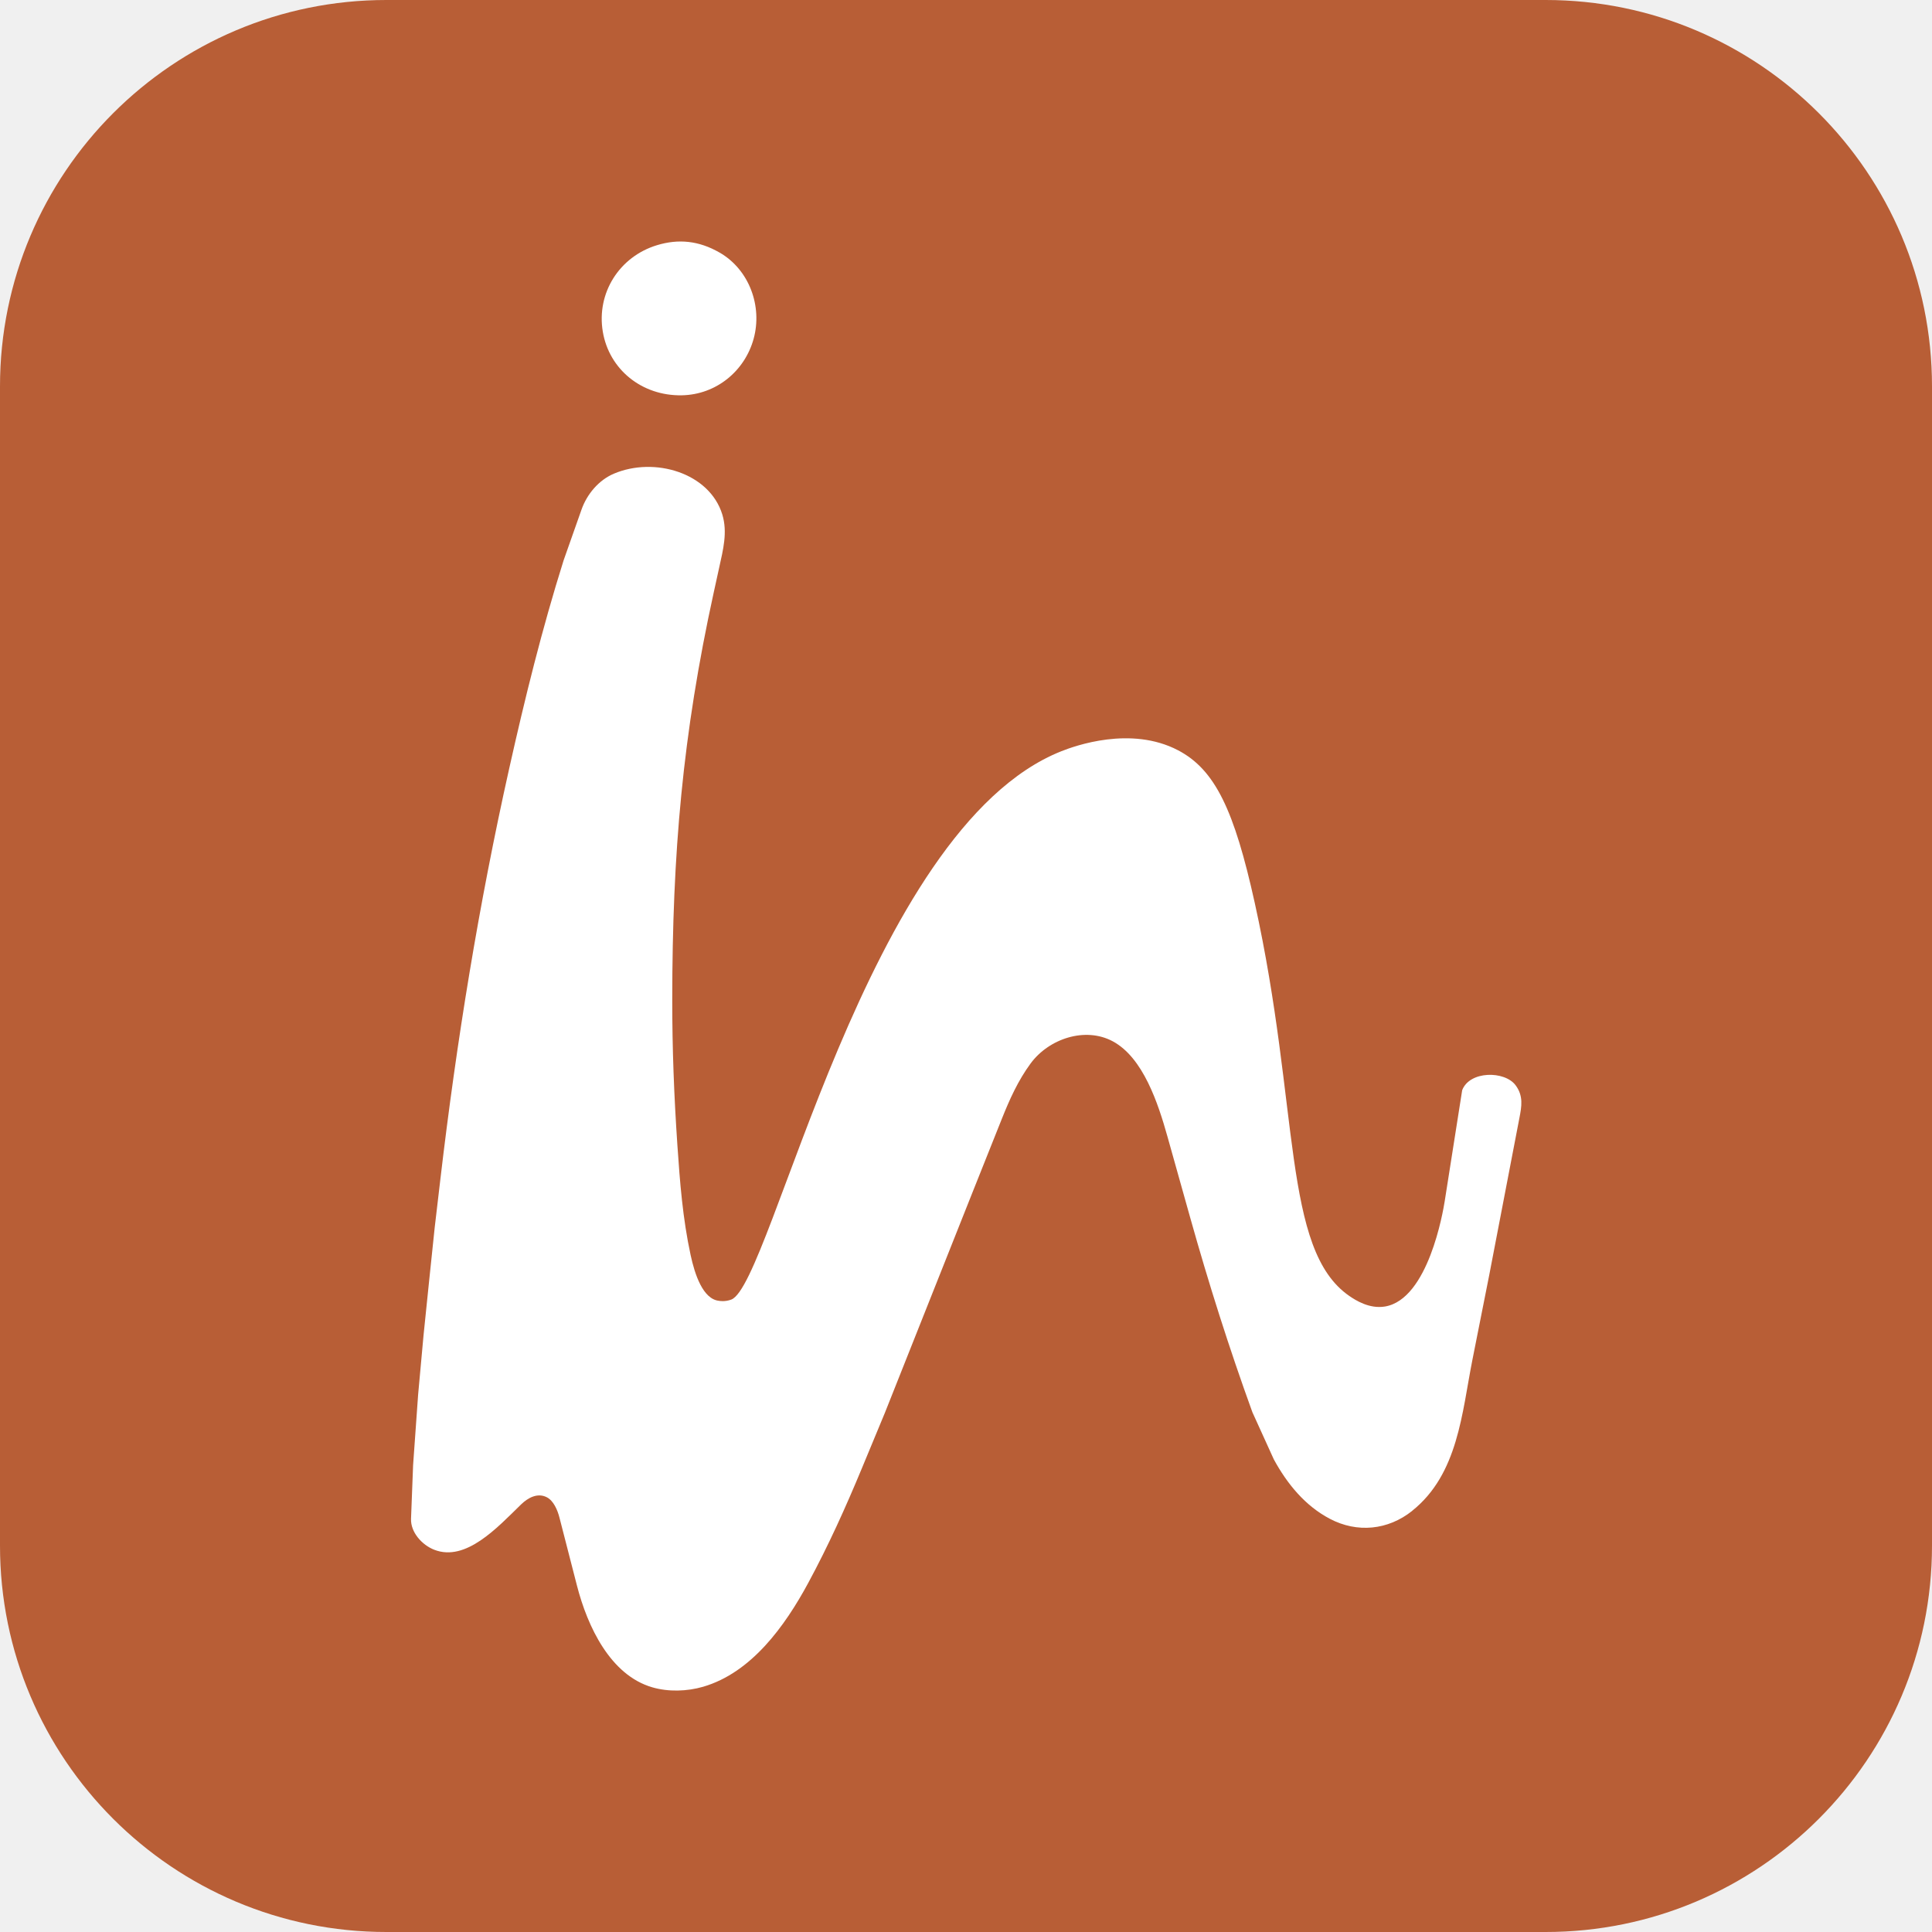
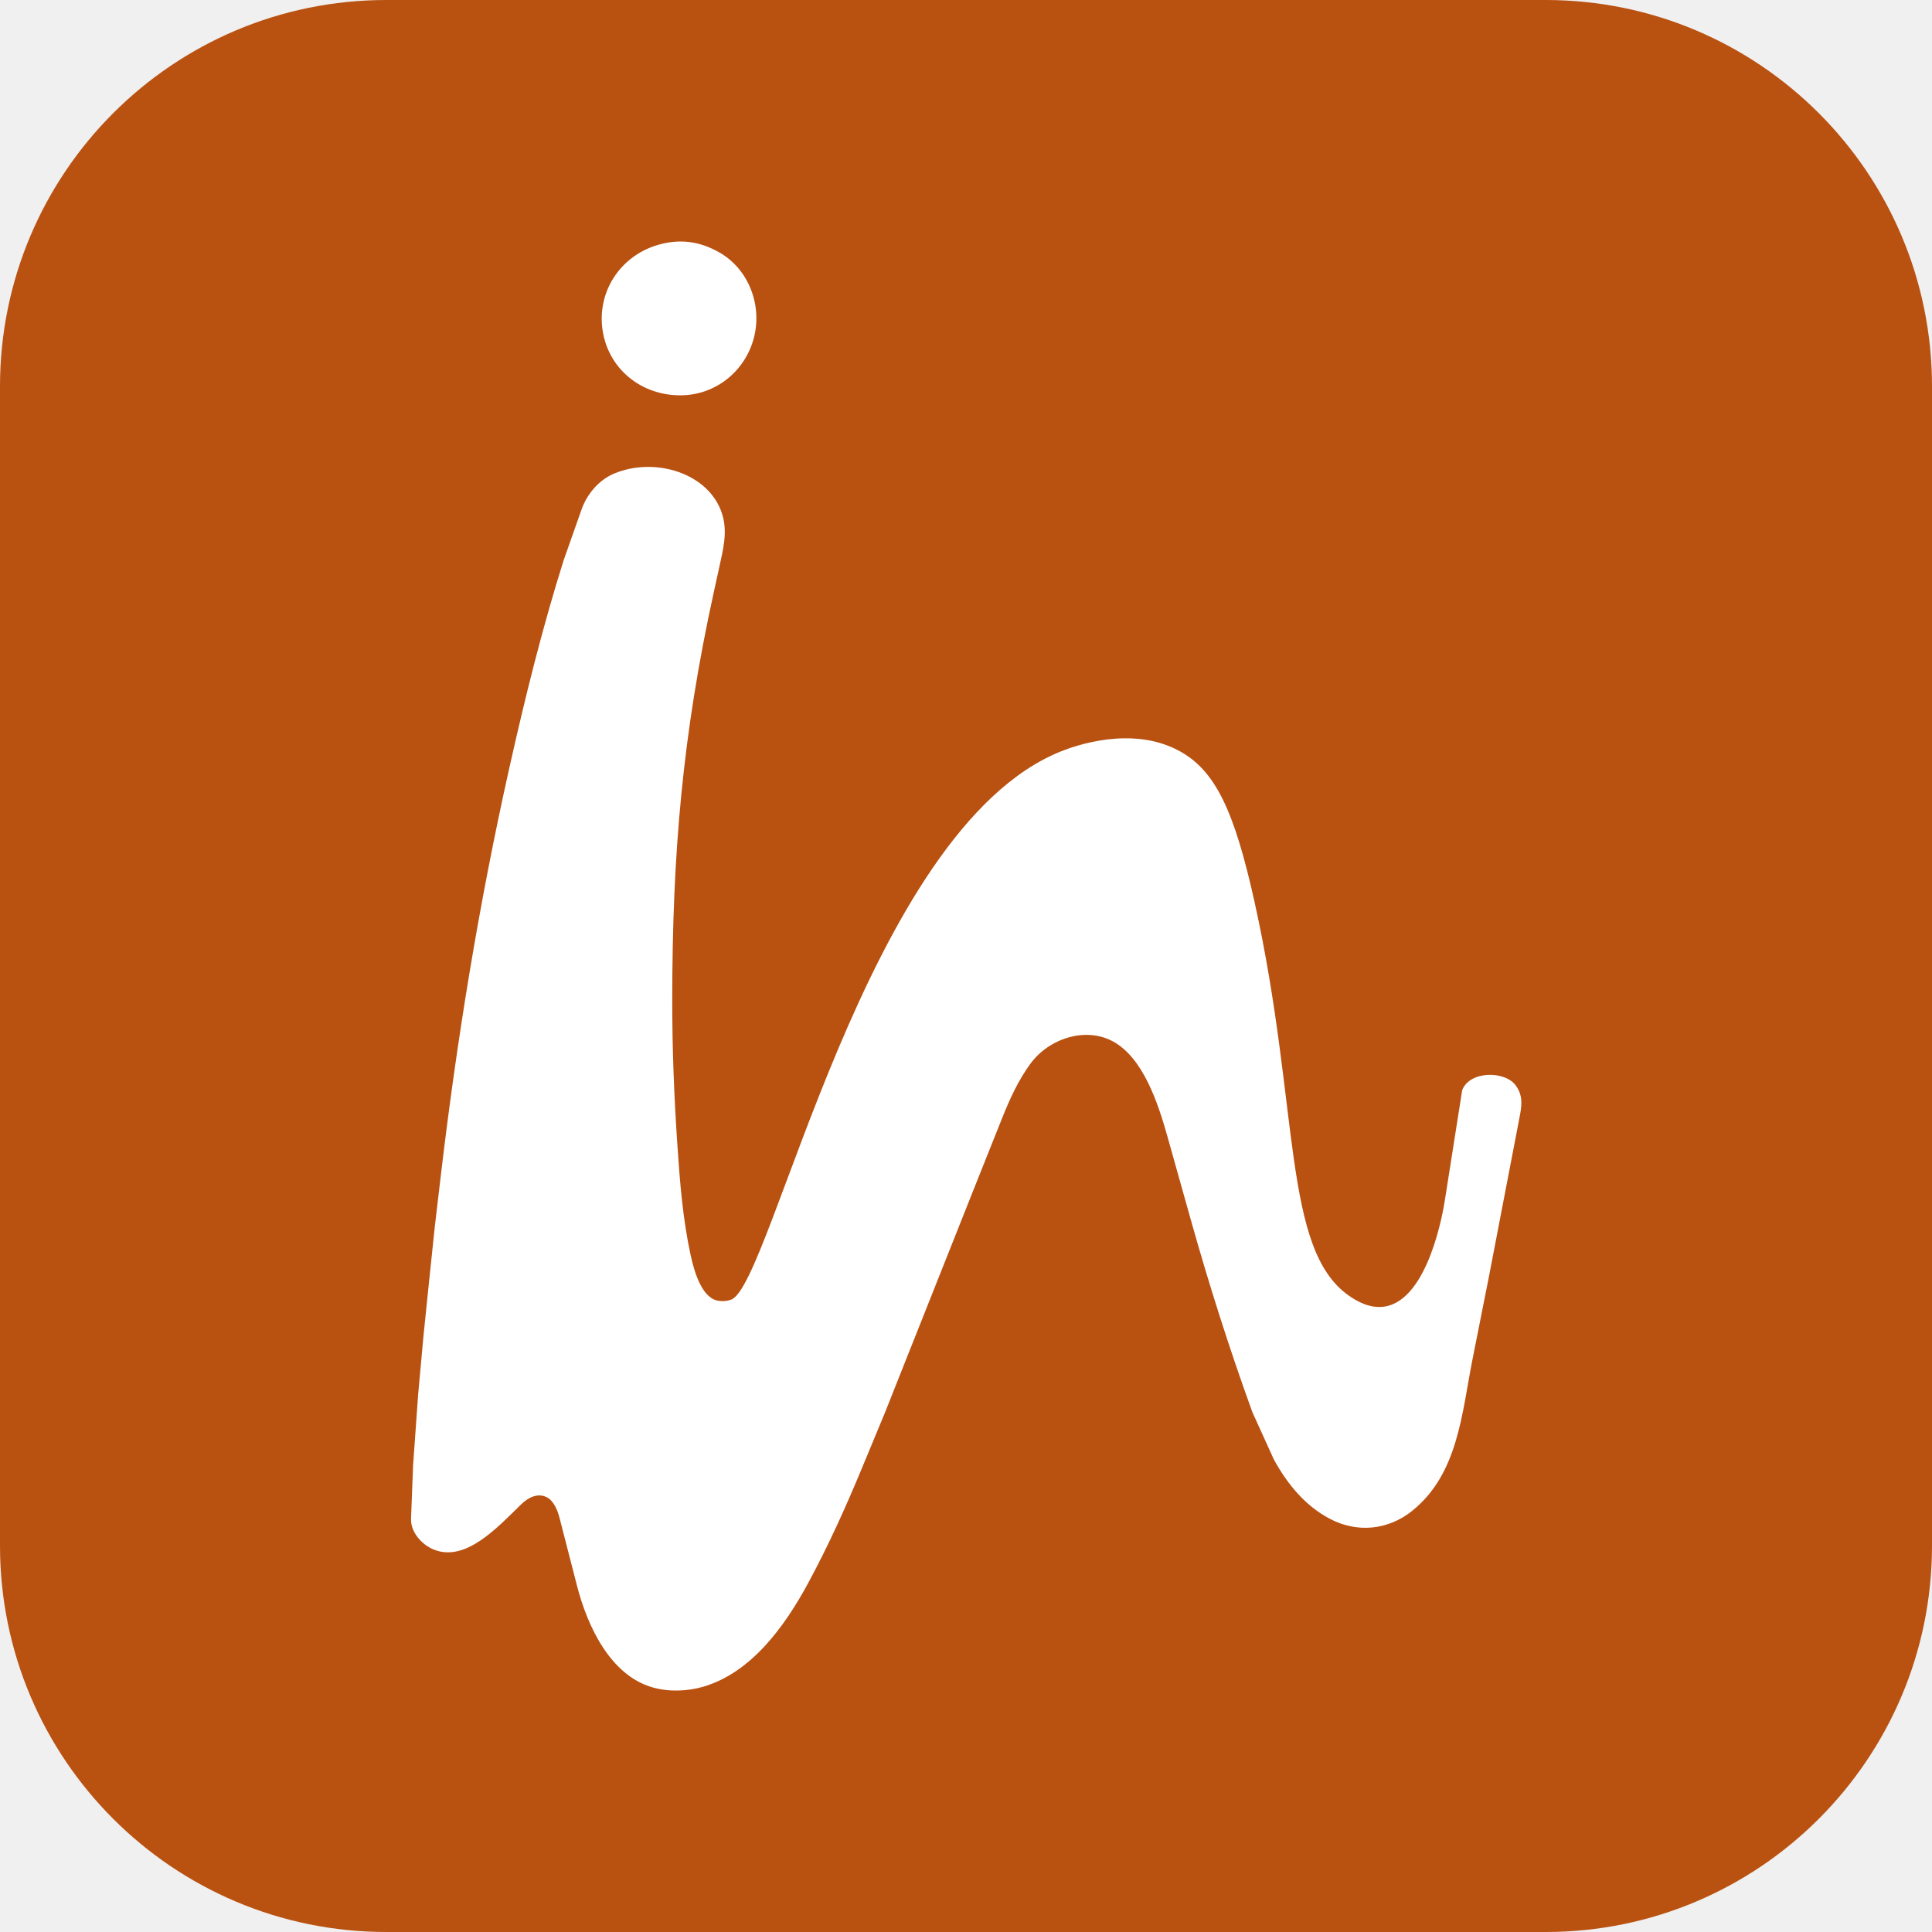
<svg xmlns="http://www.w3.org/2000/svg" viewBox="0 0 1000 1000">
-   <rect width="1000" height="1000" rx="200" ry="200" fill="#B85E36" />
+   <rect width="1000" height="1000" rx="200" ry="200" fill="#B95111" />
  <g transform="translate(212.75 125) scale(0.7106)" fill="#ffffff">
    <path d="M729.24,924.6c-17.66,14.1-40.1,16.23-59.94,5.8-18.05-9.49-31.11-25.42-40.85-43.31l-15.59-34.3c-17.01-46.9-31.83-93.69-45.34-141.85l-16.48-58.75c-6.9-24.62-17.79-57.66-39.83-69.57-20.04-10.83-46.62-2.02-59.95,16.15-9.09,12.38-15.22,25.99-20.92,40.27l-21.45,53.76-63.75,160.41-16.82,40.54c-11.89,28.66-24.32,56.17-39.05,83.44-17.01,31.48-41.37,65.27-76.49,75.52-11.73,3.42-25.29,3.83-37.04.42-30.53-8.87-47.17-44.14-54.87-74.05l-12.78-49.66c-1.4-5.45-4.26-12.19-9.17-14.72-6.83-3.52-13.86.44-18.77,5.22-17.3,16.85-40.18,41.94-63.19,33.03-8.97-3.47-17.34-12.79-16.96-22.6l1.51-39.12,3.66-51.32,3.94-43.19,4.03-39.24,4.1-39.26,4.13-35.18c11.82-100.68,27.99-200.17,50.15-299.23,11.5-51.41,23.89-101.6,39.65-151.66l13.02-36.9c3.98-11.28,12.55-21.46,23.55-26.13,29.57-12.54,69.66-.65,78.98,29.71,3.97,12.93.57,25.78-2.26,38.67l-3.98,18.15c-22.75,103.82-30.15,190.03-30.21,296.68-.02,35.91,1.31,70.01,3.73,105.74,1.85,27.35,3.91,53.58,9.63,80.12,3.02,14.02,8.94,32.28,20.8,33.43,0,0,4.11.87,8.85-.93,29.65-11.25,97.96-342.71,240.32-399.37,9.97-3.97,50.69-18.68,85.02-.77,27.22,14.2,41.08,44.04,55.91,111.06,33.09,149.46,19.91,252.71,68.94,286.47,4.37,3.01,14.55,9.62,26.04,7.66,31.42-5.37,42.2-69.06,43.4-76.6,4.25-26.98,8.49-53.96,12.74-80.94,5.41-14.23,30.9-14.3,38.88-3.65,5.83,7.79,4.44,15.42,2.81,23.87l-22,114.5-12.22,61.57c-7.67,38.65-10.34,83.29-43.92,110.09Z" />
    <path d="M224.71,8.04c21.76,12.51,31.31,39.23,24.85,62.79s-27.28,40.74-52.34,41.2c-29.14.53-52.95-18.88-57.54-46.37-4.7-28.12,12.04-54.64,39.49-62.98,15.59-4.73,30.41-3.33,45.54,5.37Z" />
  </g>
</svg>
